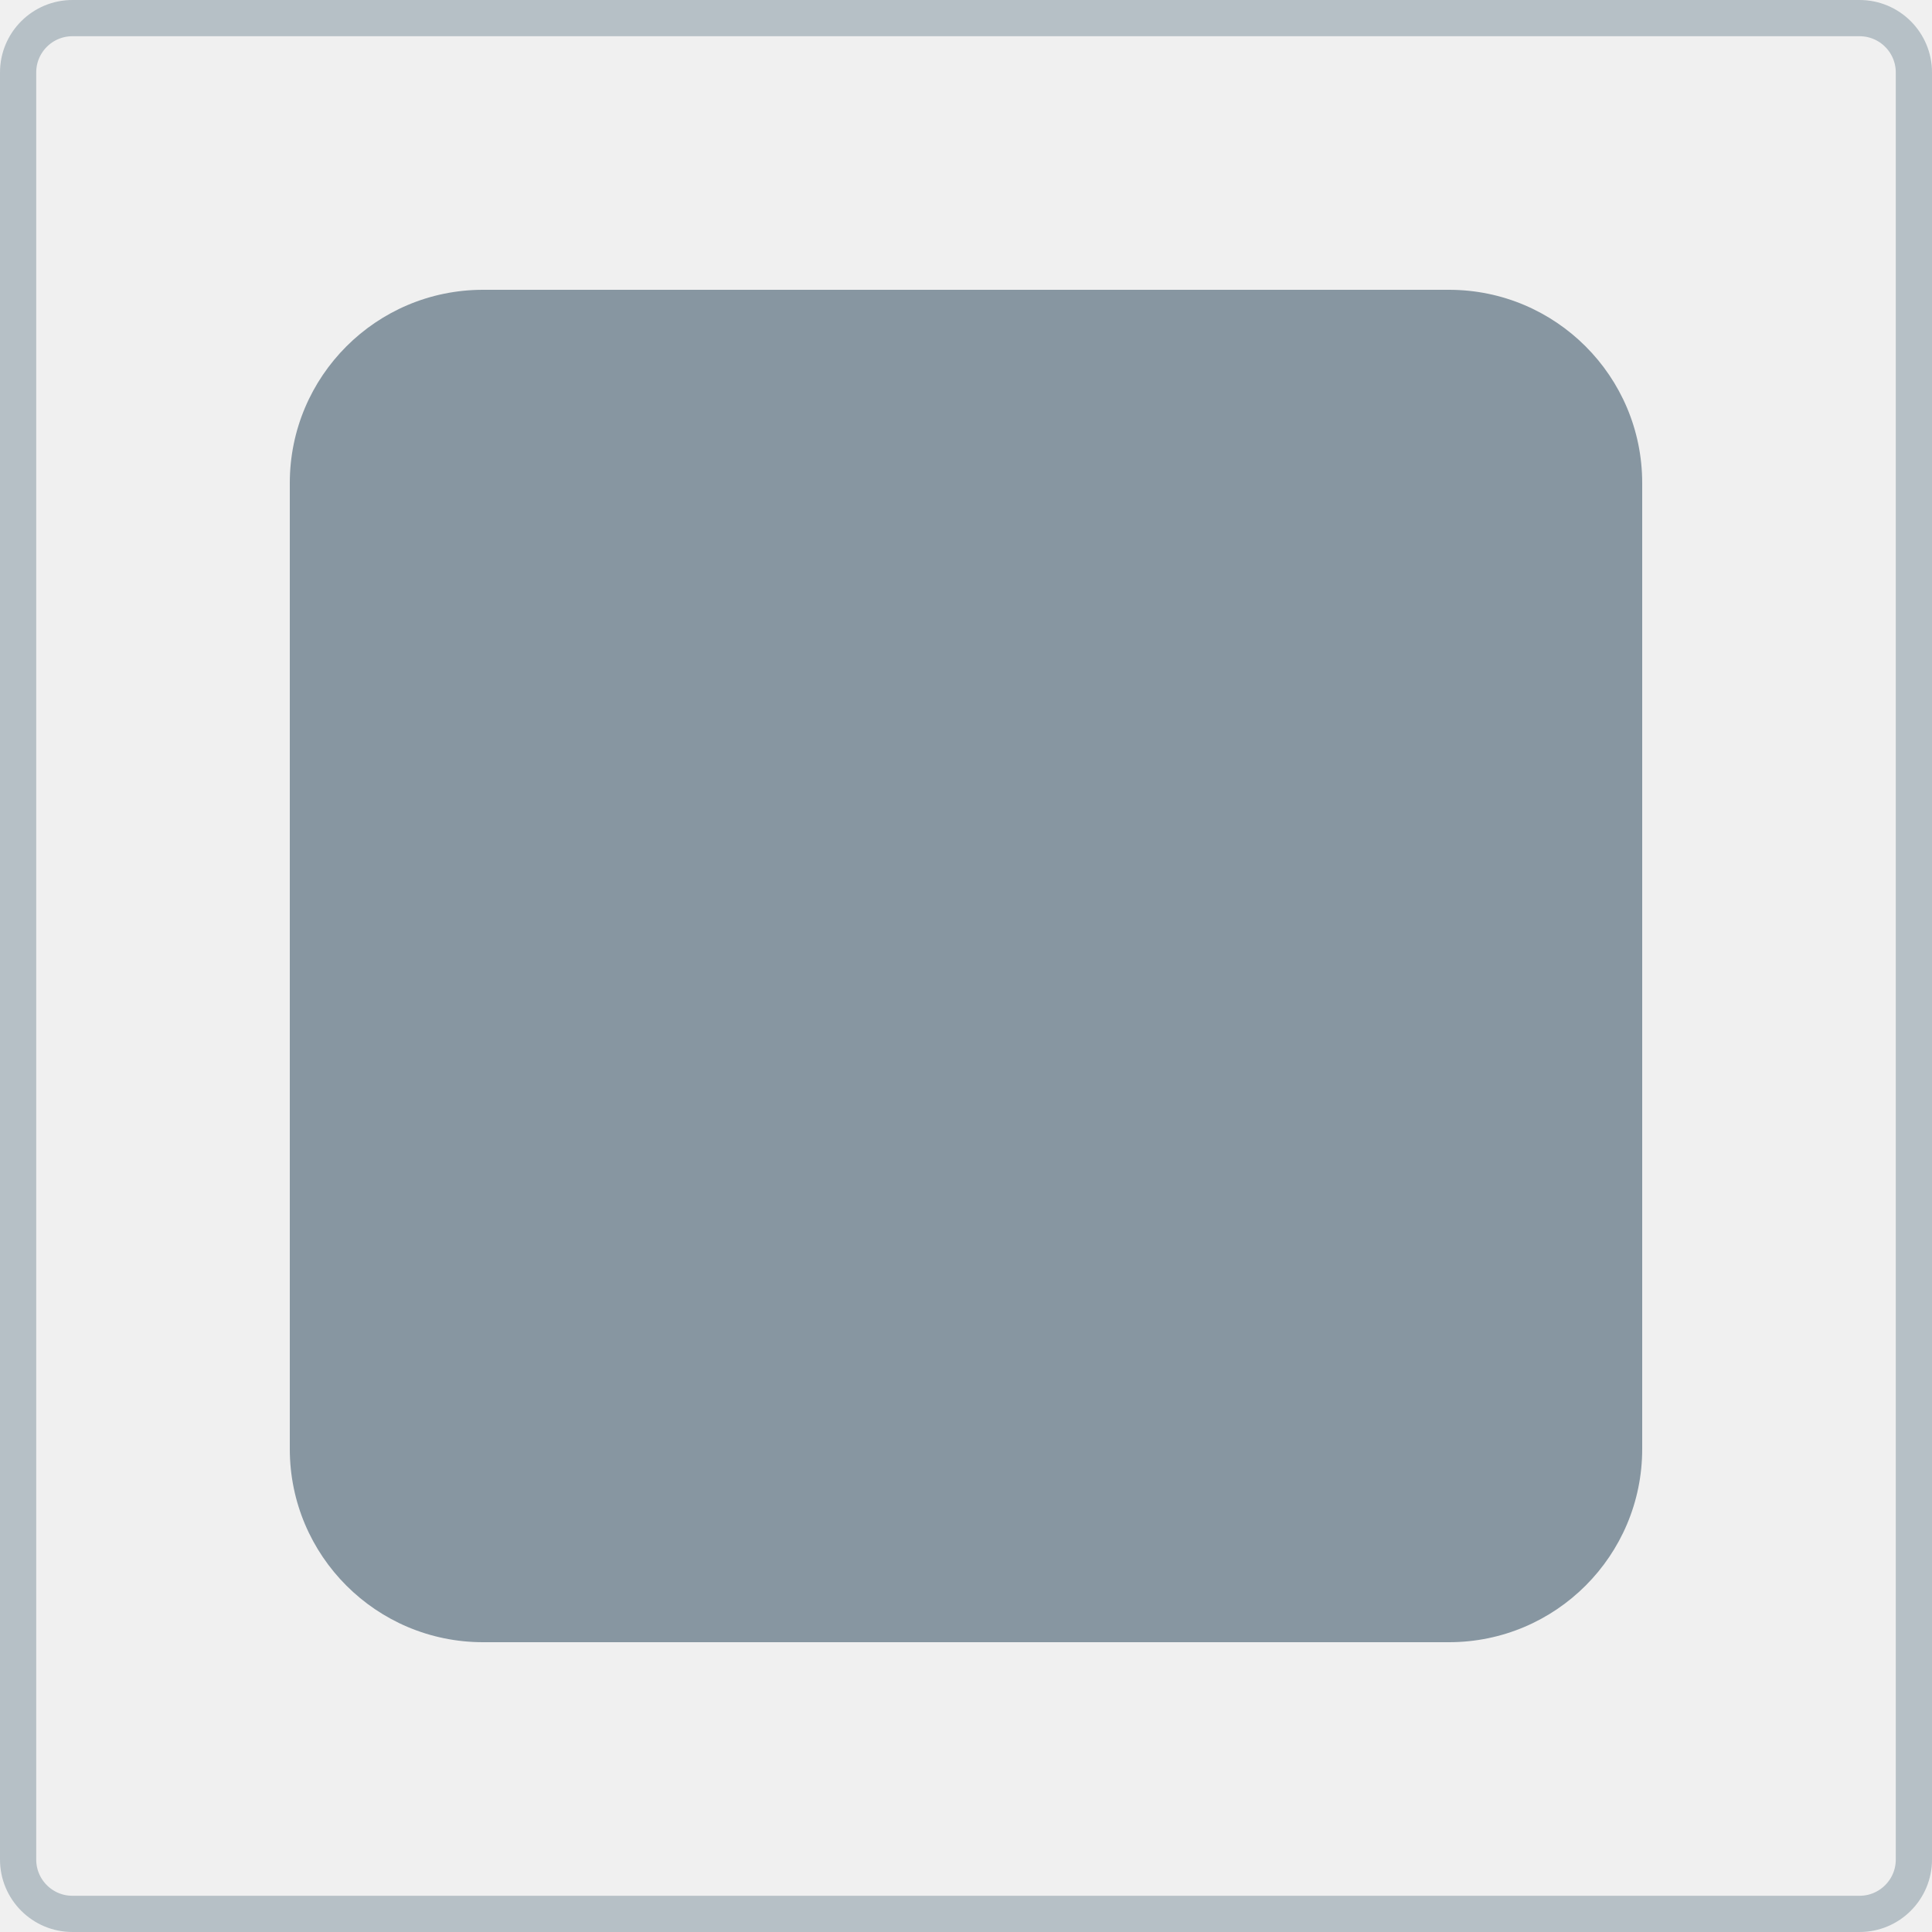
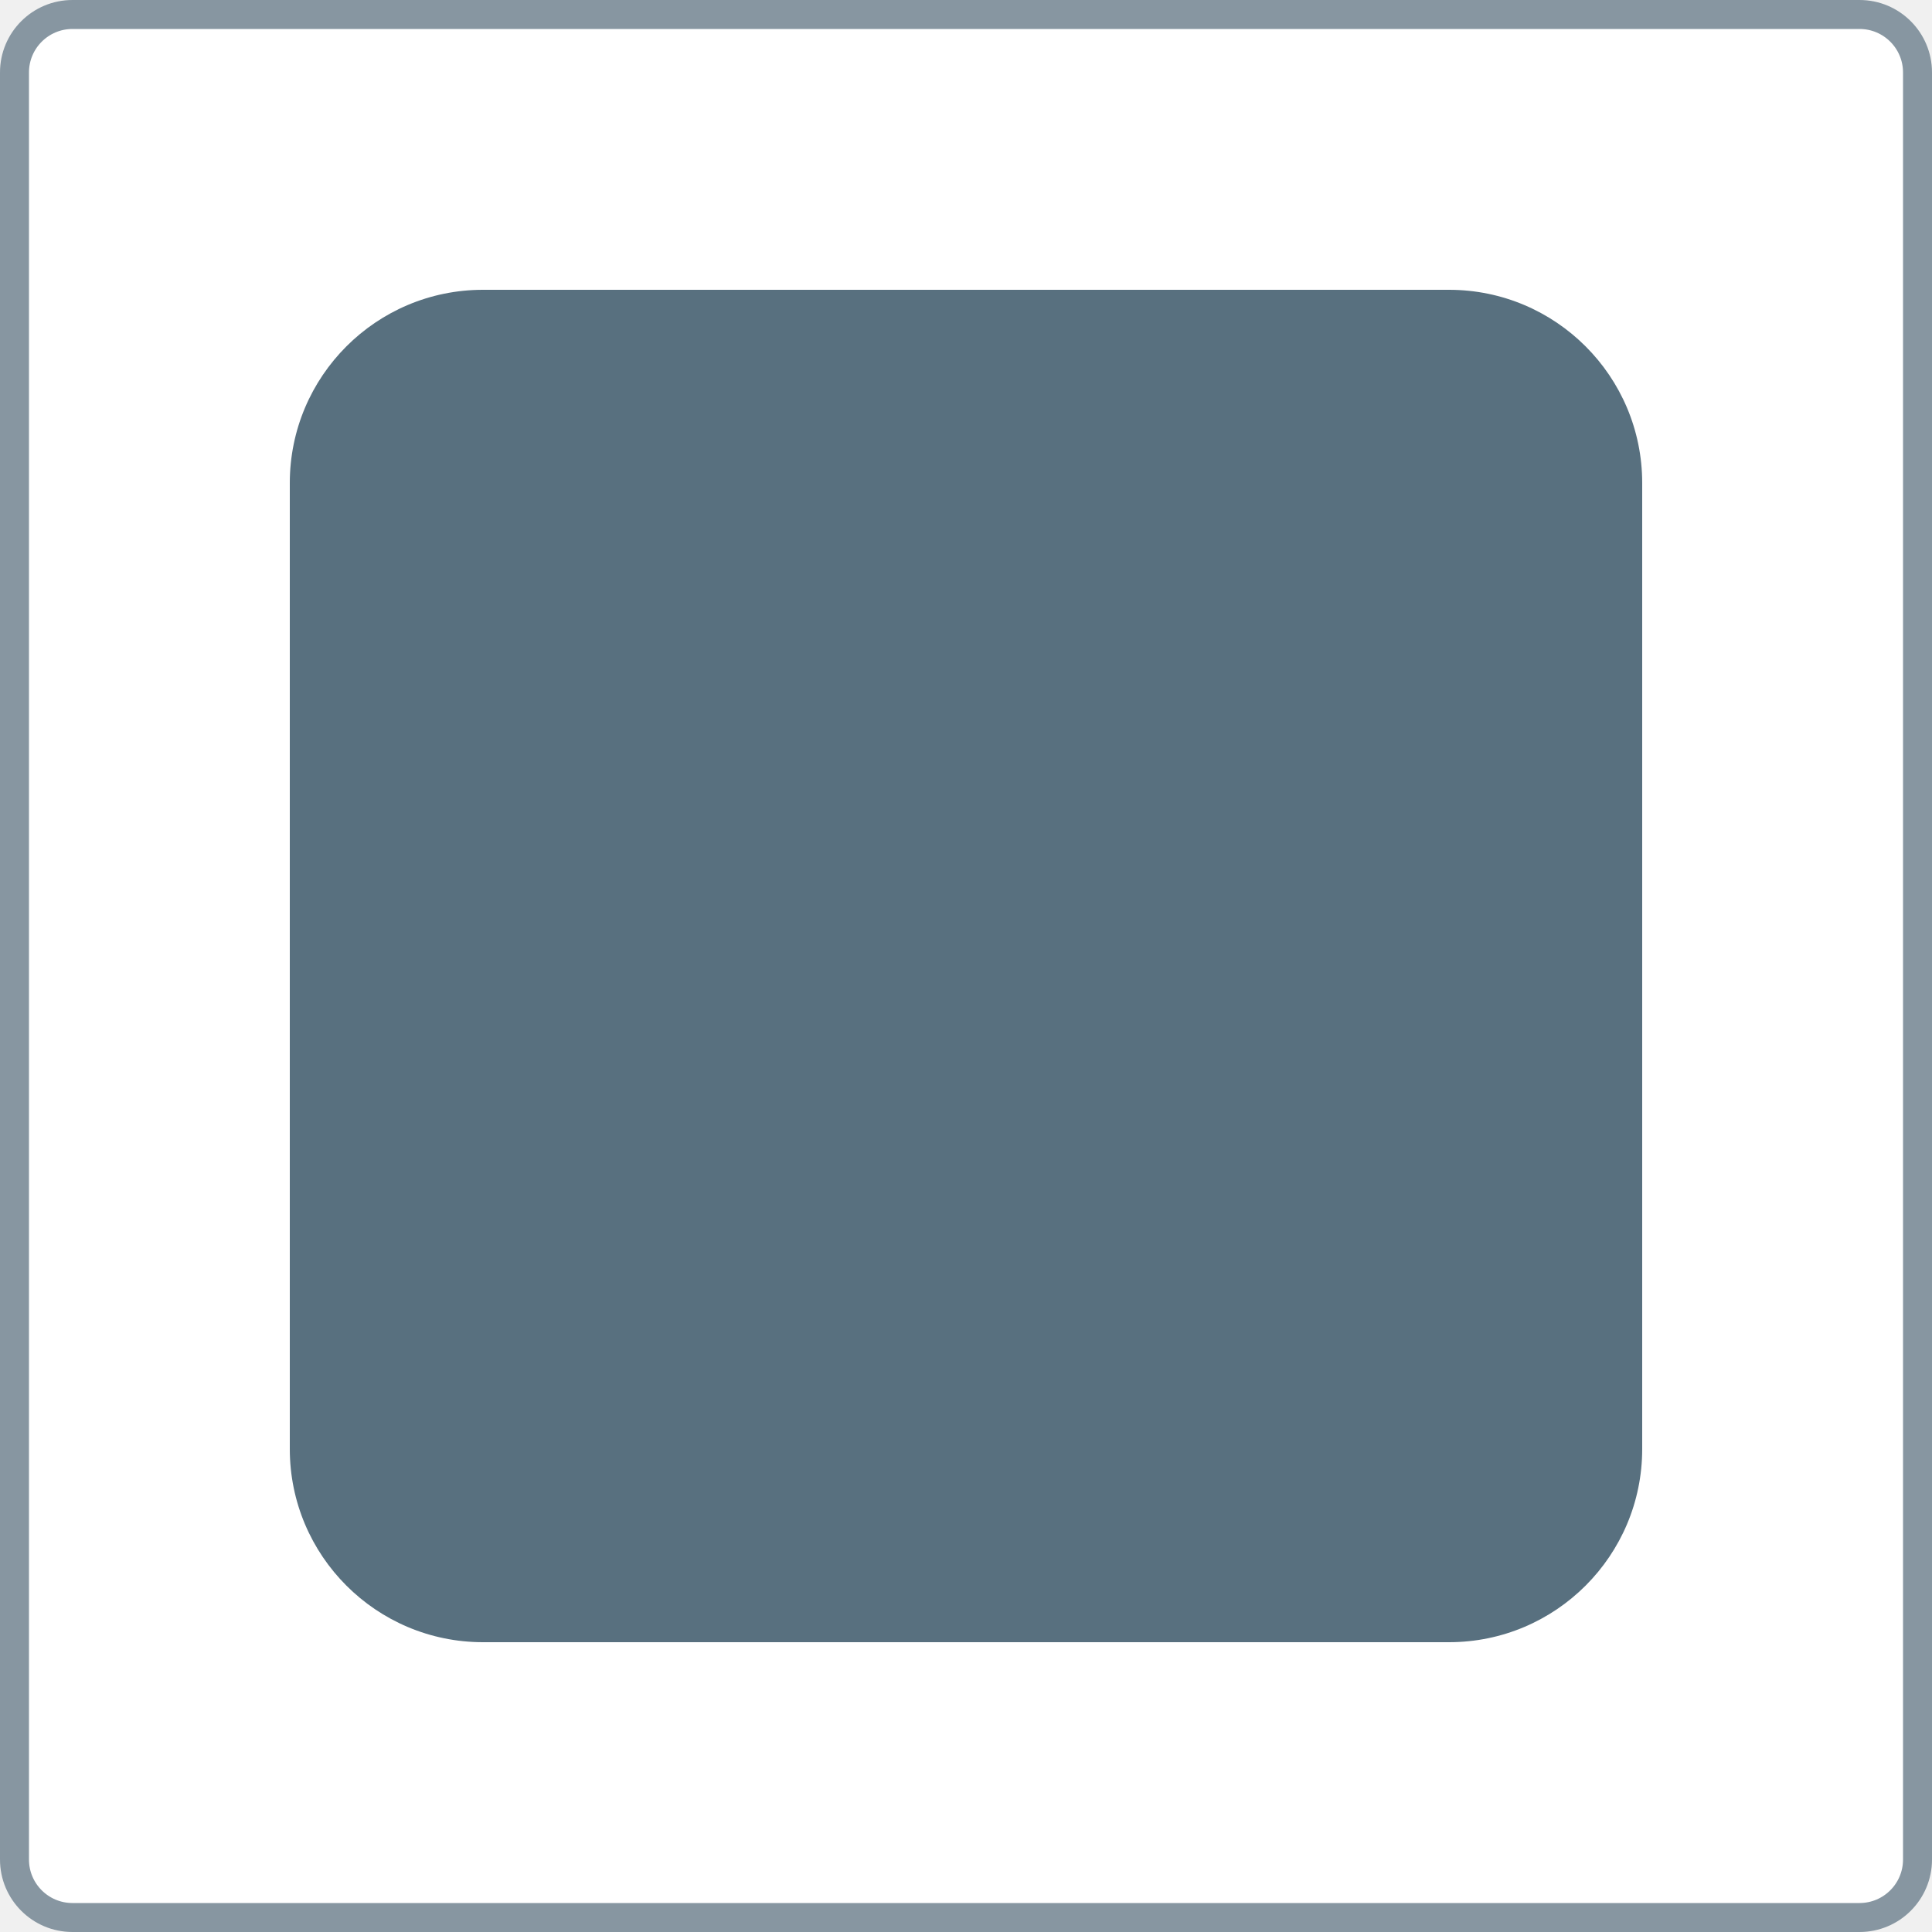
- <svg xmlns="http://www.w3.org/2000/svg" width="80" height="80" viewBox="0 0 80 80" fill="none">
-   <rect x="0.75" y="0.75" width="78.5" height="78.5" rx="2.25" stroke="#B6C0C6" stroke-width="1.5" />
-   <rect x="12" y="12" width="56" height="56" rx="8" fill="#8796A1" />
+ <svg xmlns="http://www.w3.org/2000/svg" width="80" height="80" fill="none">
+   <rect x=".6" y=".6" width="78.8" height="78.8" rx="2.4" fill="#fff" />
+   <rect x=".6" y=".6" width="78.8" height="78.8" rx="2.4" stroke="#8796a1" stroke-width="1.2" />
+   <rect x="12" y="12" width="56" height="56" rx="8" fill="#58707f" />
</svg>
